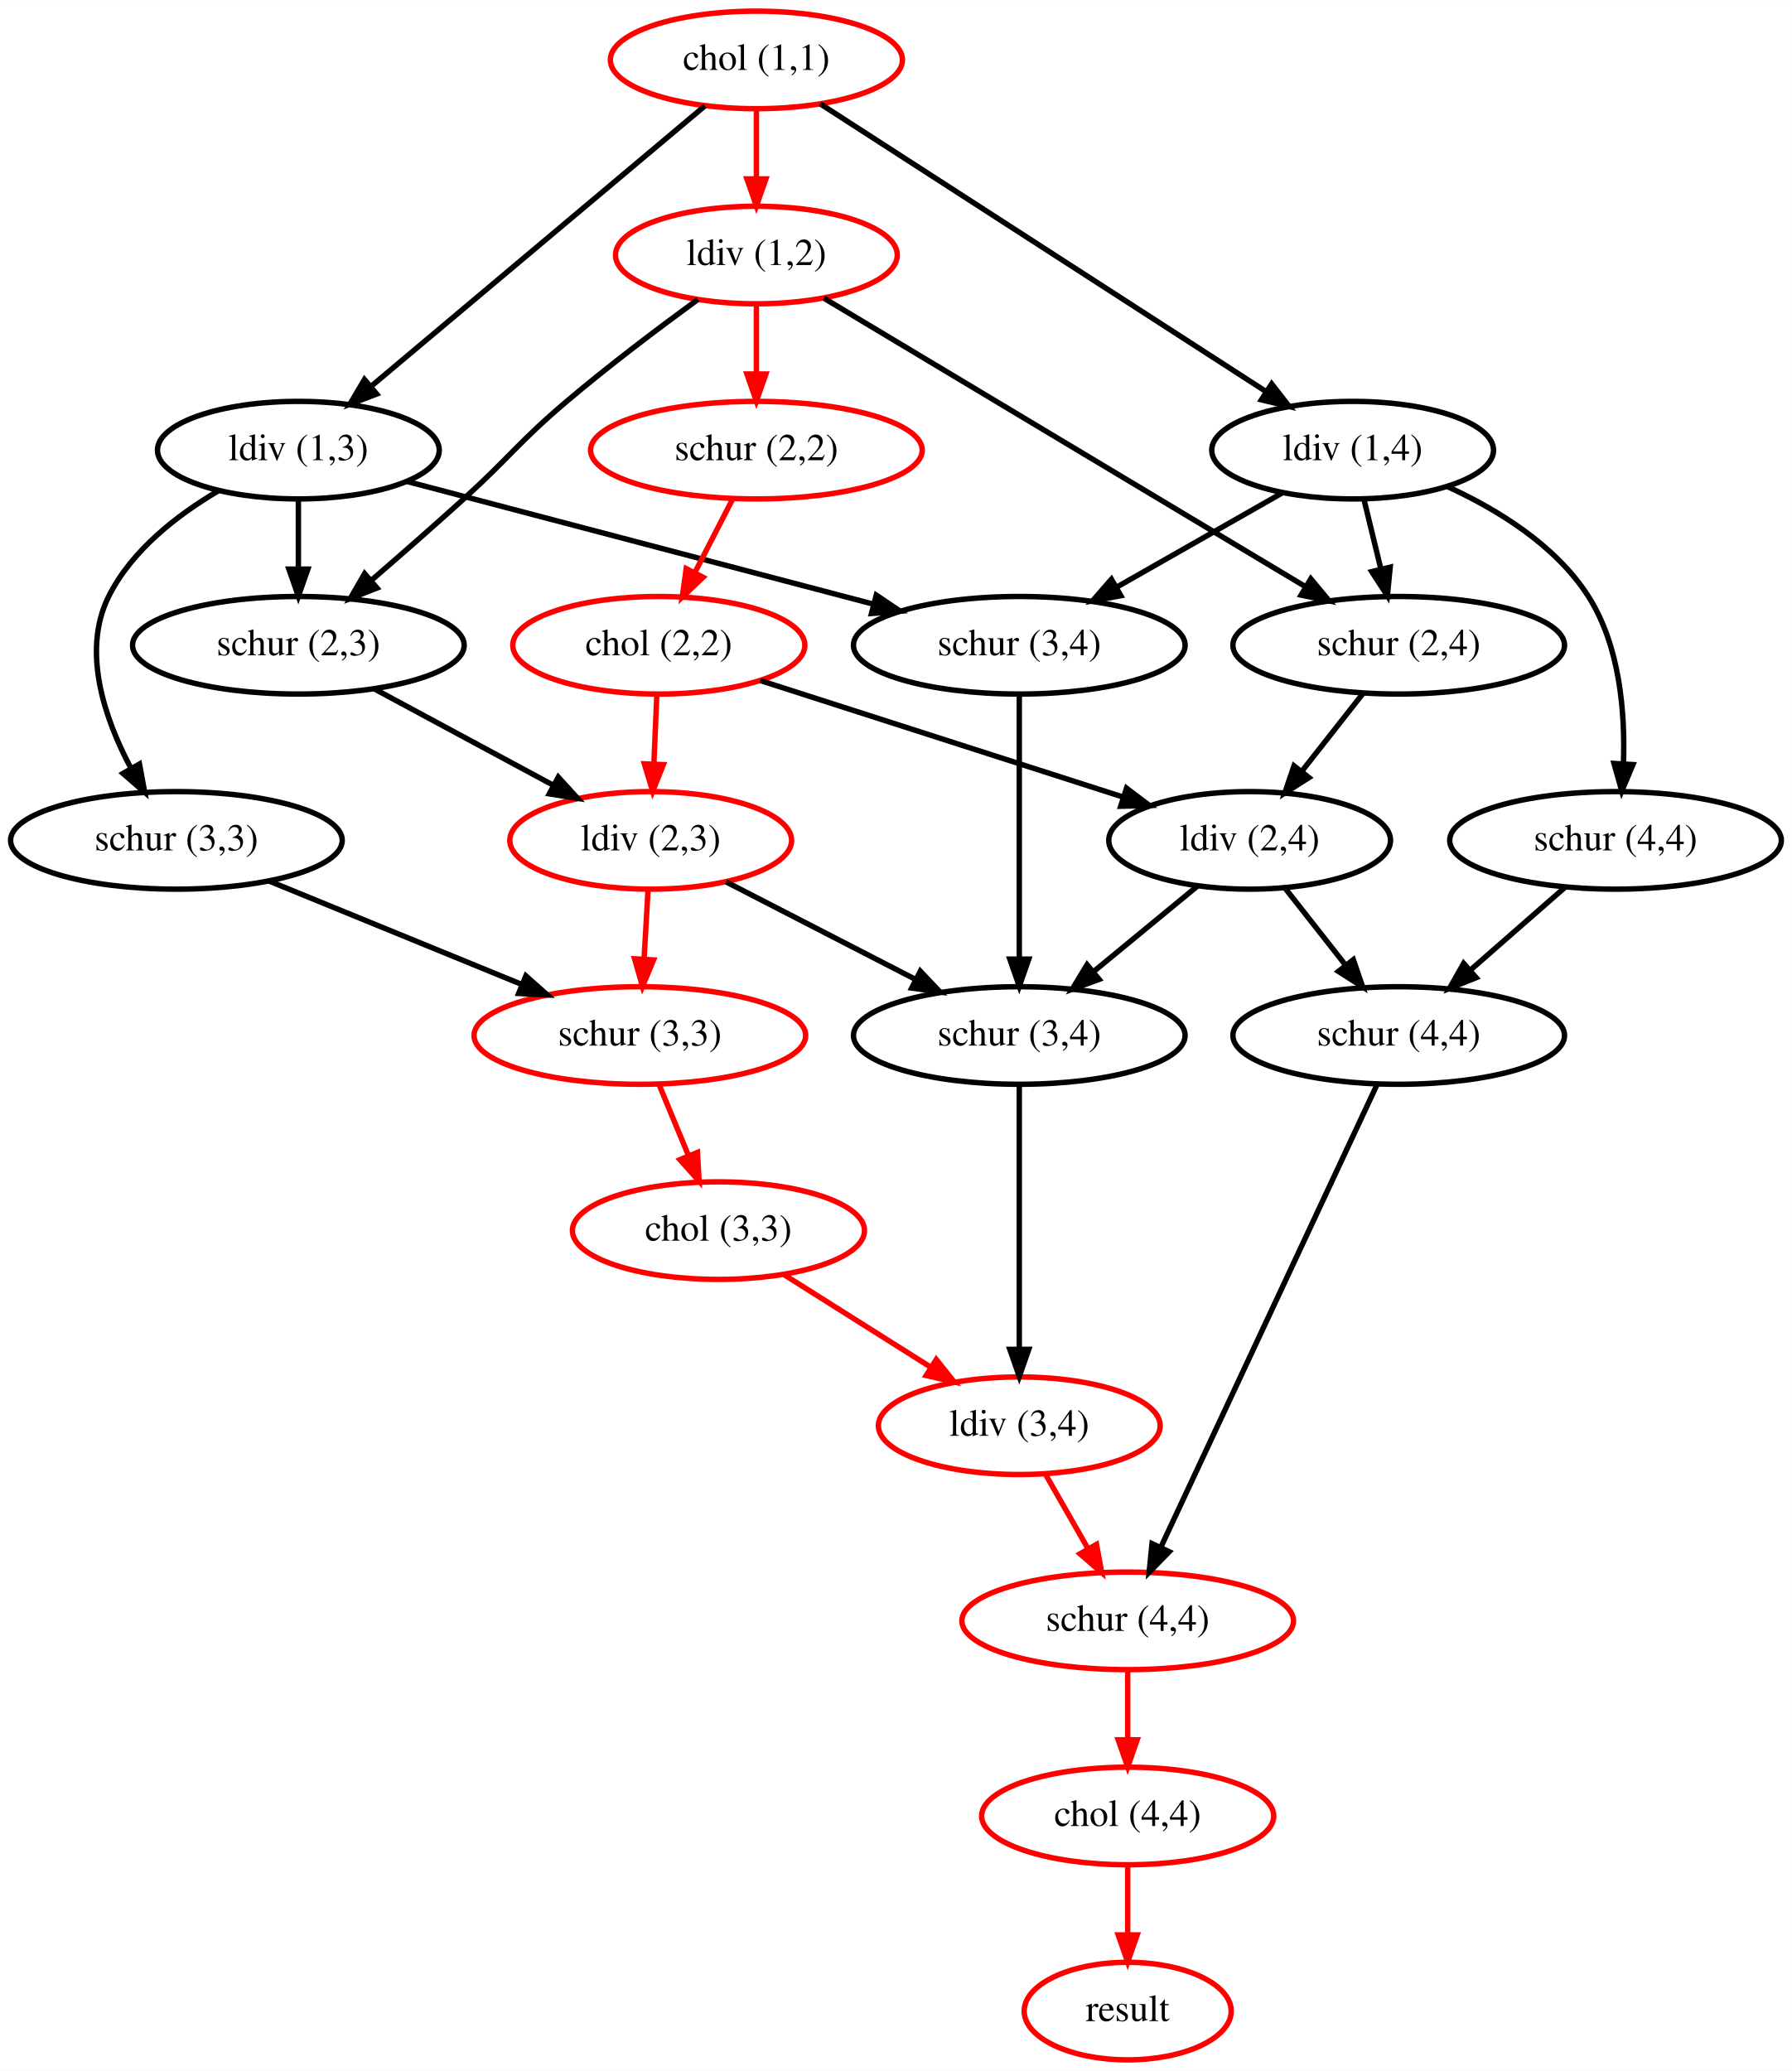
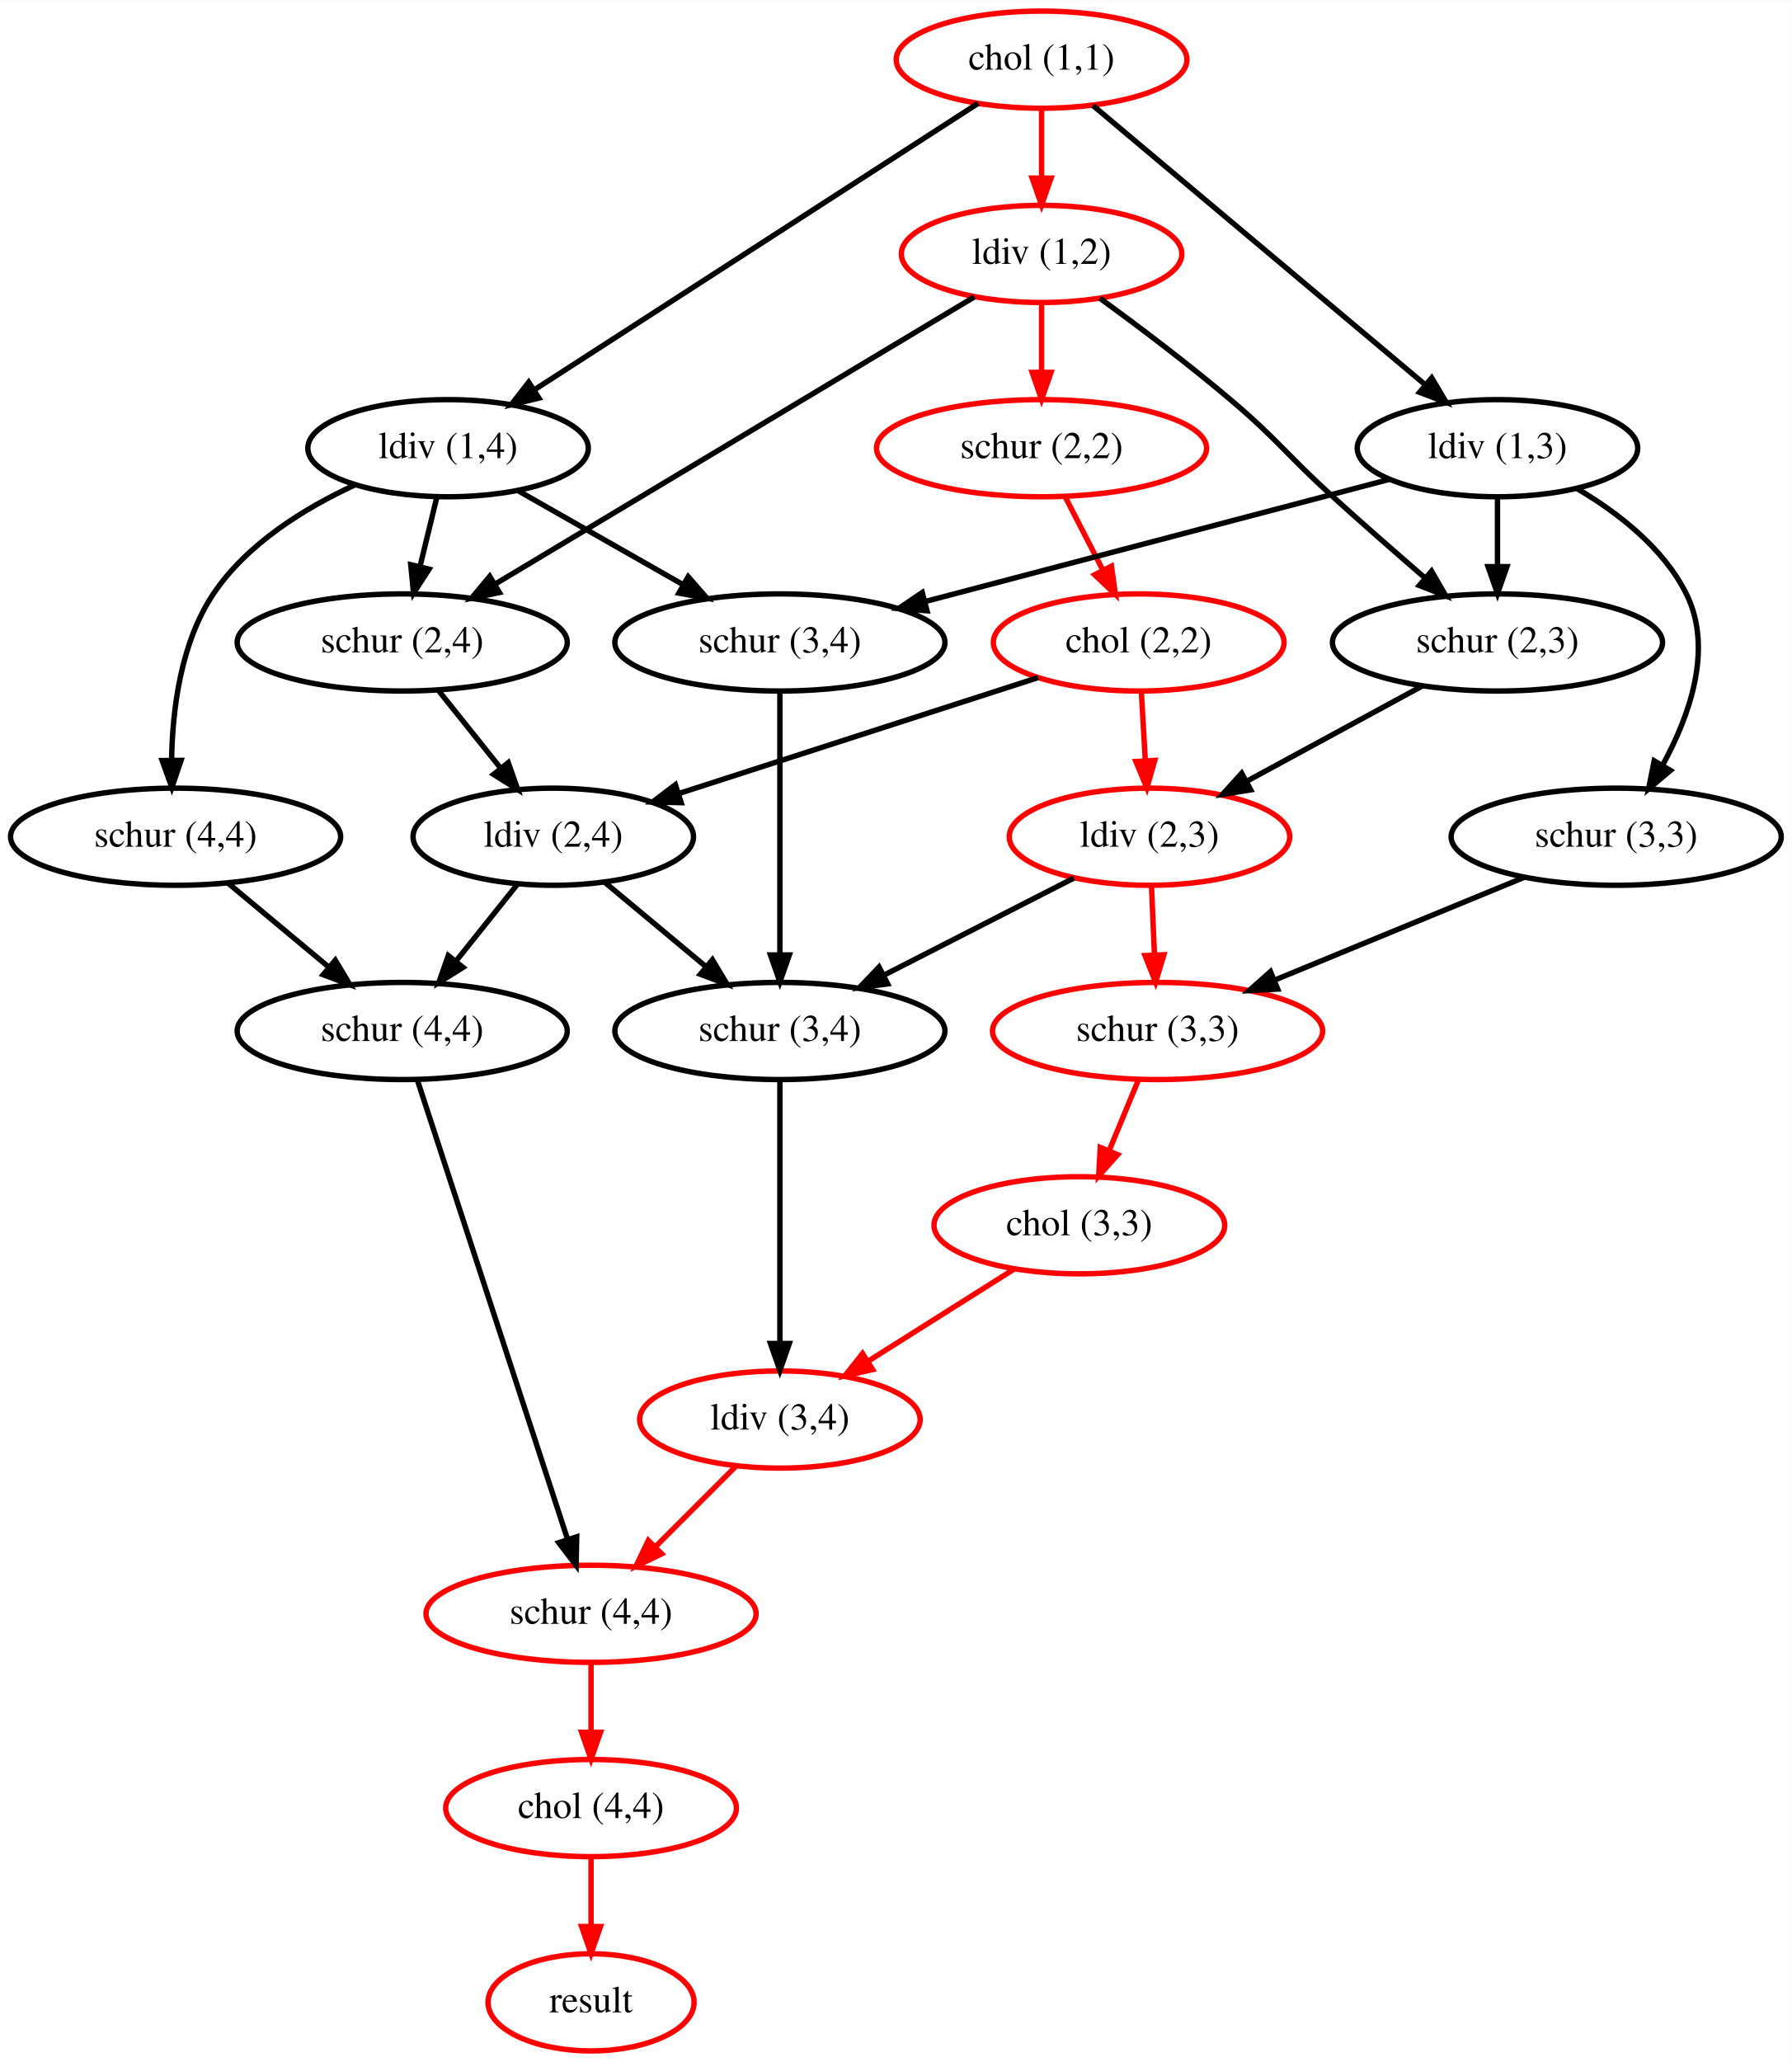
- <svg xmlns="http://www.w3.org/2000/svg" width="661pt" height="764pt" viewBox="0.00 0.00 661.19 764.00">
+ <svg xmlns="http://www.w3.org/2000/svg" width="664pt" height="764pt" viewBox="0.00 0.00 664.19 764.00">
  <g id="graph0" class="graph" transform="scale(1 1) rotate(0) translate(4 760)">
-     <polygon fill="white" stroke="transparent" points="-4,4 -4,-760 657.19,-760 657.19,4 -4,4" />
+     <polygon fill="white" stroke="transparent" points="-4,4 -4,-760 660.19,-760 660.19,4 -4,4" />
    <g id="node1" class="node">
-       <ellipse fill="none" stroke="red" stroke-width="2" cx="275.09" cy="-666" rx="51.99" ry="18" />
-       <text text-anchor="middle" x="275.09" y="-662.3" font-family="Times,serif" font-size="14.00">ldiv (1,2)</text>
+       <ellipse fill="none" stroke="red" stroke-width="2" cx="382.09" cy="-666" rx="51.99" ry="18" />
+       <text text-anchor="middle" x="382.09" y="-662.3" font-family="Times,serif" font-size="14.00">ldiv (1,2)</text>
    </g>
    <g id="node3" class="node">
-       <ellipse fill="none" stroke="black" stroke-width="2" cx="512.09" cy="-522" rx="61.19" ry="18" />
-       <text text-anchor="middle" x="512.09" y="-518.3" font-family="Times,serif" font-size="14.00">schur (2,4)</text>
+       <ellipse fill="none" stroke="red" stroke-width="2" cx="382.09" cy="-594" rx="61.19" ry="18" />
+       <text text-anchor="middle" x="382.09" y="-590.3" font-family="Times,serif" font-size="14.00">schur (2,2)</text>
+     </g>
+     <g id="edge2" class="edge">
+       <path fill="none" stroke="red" stroke-width="2" d="M382.09,-647.7C382.09,-639.98 382.09,-630.71 382.09,-622.11" />
+       <polygon fill="red" stroke="red" stroke-width="2" points="385.59,-622.1 382.09,-612.1 378.59,-622.1 385.59,-622.1" />
+     </g>
+     <g id="node16" class="node">
+       <ellipse fill="none" stroke="black" stroke-width="2" cx="145.09" cy="-522" rx="61.19" ry="18" />
+       <text text-anchor="middle" x="145.09" y="-518.3" font-family="Times,serif" font-size="14.00">schur (2,4)</text>
+     </g>
+     <g id="edge13" class="edge">
+       <path fill="none" stroke="black" stroke-width="2" d="M357.18,-650.07C314.64,-624.58 227.93,-572.63 179.59,-543.67" />
+       <polygon fill="black" stroke="black" stroke-width="2" points="181.13,-540.51 170.75,-538.37 177.53,-546.51 181.13,-540.51" />
+     </g>
+     <g id="node21" class="node">
+       <ellipse fill="none" stroke="black" stroke-width="2" cx="551.09" cy="-522" rx="61.19" ry="18" />
+       <text text-anchor="middle" x="551.09" y="-518.3" font-family="Times,serif" font-size="14.00">schur (2,3)</text>
+     </g>
+     <g id="edge23" class="edge">
+       <path fill="none" stroke="black" stroke-width="2" d="M403.71,-649.59C417.79,-639.32 436.4,-625.31 452.09,-612 469.84,-596.96 472.87,-591.63 490.09,-576 501.11,-566.01 513.46,-555.21 524.15,-545.98" />
+       <polygon fill="black" stroke="black" stroke-width="2" points="526.65,-548.44 531.95,-539.26 522.09,-543.13 526.65,-548.44" />
+     </g>
+     <g id="node2" class="node">
+       <ellipse fill="none" stroke="red" stroke-width="2" cx="382.09" cy="-738" rx="53.89" ry="18" />
+       <text text-anchor="middle" x="382.09" y="-734.3" font-family="Times,serif" font-size="14.00">chol (1,1)</text>
+     </g>
+     <g id="edge1" class="edge">
+       <path fill="none" stroke="red" stroke-width="2" d="M382.09,-719.7C382.09,-711.98 382.09,-702.71 382.09,-694.11" />
+       <polygon fill="red" stroke="red" stroke-width="2" points="385.59,-694.1 382.09,-684.1 378.59,-694.1 385.59,-694.1" />
+     </g>
+     <g id="node5" class="node">
+       <ellipse fill="none" stroke="black" stroke-width="2" cx="162.09" cy="-594" rx="51.99" ry="18" />
+       <text text-anchor="middle" x="162.09" y="-590.3" font-family="Times,serif" font-size="14.00">ldiv (1,4)</text>
+     </g>
+     <g id="edge11" class="edge">
+       <path fill="none" stroke="black" stroke-width="2" d="M358.55,-721.8C318.85,-696.18 238.57,-644.36 193.91,-615.53" />
+       <polygon fill="black" stroke="black" stroke-width="2" points="195.77,-612.57 185.47,-610.09 191.97,-618.45 195.77,-612.57" />
+     </g>
+     <g id="node13" class="node">
+       <ellipse fill="none" stroke="black" stroke-width="2" cx="551.09" cy="-594" rx="51.99" ry="18" />
+       <text text-anchor="middle" x="551.09" y="-590.3" font-family="Times,serif" font-size="14.00">ldiv (1,3)</text>
+     </g>
+     <g id="edge16" class="edge">
+       <path fill="none" stroke="black" stroke-width="2" d="M401.15,-720.99C431.28,-695.67 490.01,-646.33 524.35,-617.48" />
+       <polygon fill="black" stroke="black" stroke-width="2" points="526.7,-620.07 532.11,-610.95 522.2,-614.71 526.7,-620.07" />
+     </g>
+     <g id="node17" class="node">
+       <ellipse fill="none" stroke="red" stroke-width="2" cx="418.09" cy="-522" rx="53.89" ry="18" />
+       <text text-anchor="middle" x="418.09" y="-518.3" font-family="Times,serif" font-size="14.00">chol (2,2)</text>
+     </g>
+     <g id="edge14" class="edge">
+       <path fill="none" stroke="red" stroke-width="2" d="M390.81,-576.05C395.01,-567.89 400.14,-557.91 404.81,-548.82" />
+       <polygon fill="red" stroke="red" stroke-width="2" points="408,-550.28 409.46,-539.79 401.77,-547.08 408,-550.28" />
+     </g>
+     <g id="node4" class="node">
+       <ellipse fill="none" stroke="black" stroke-width="2" cx="61.09" cy="-450" rx="61.19" ry="18" />
+       <text text-anchor="middle" x="61.09" y="-446.3" font-family="Times,serif" font-size="14.00">schur (4,4)</text>
+     </g>
+     <g id="node6" class="node">
+       <ellipse fill="none" stroke="black" stroke-width="2" cx="145.09" cy="-378" rx="61.19" ry="18" />
+       <text text-anchor="middle" x="145.09" y="-374.3" font-family="Times,serif" font-size="14.00">schur (4,4)</text>
+     </g>
+     <g id="edge4" class="edge">
+       <path fill="none" stroke="black" stroke-width="2" d="M80.58,-432.76C91.71,-423.49 105.84,-411.71 118.03,-401.55" />
+       <polygon fill="black" stroke="black" stroke-width="2" points="120.28,-404.24 125.72,-395.15 115.79,-398.86 120.28,-404.24" />
    </g>
    <g id="edge3" class="edge">
-       <path fill="none" stroke="black" stroke-width="2" d="M300.01,-650.07C342.55,-624.58 429.26,-572.63 477.6,-543.67" />
-       <polygon fill="black" stroke="black" stroke-width="2" points="479.66,-546.51 486.44,-538.37 476.06,-540.51 479.66,-546.51" />
+       <path fill="none" stroke="black" stroke-width="2" d="M127.6,-580.41C109.1,-571.86 87.59,-558.67 75.09,-540 62.97,-521.88 59.89,-497.1 59.61,-478.29" />
+       <polygon fill="black" stroke="black" stroke-width="2" points="63.11,-478.3 59.71,-468.27 56.11,-478.23 63.11,-478.3" />
+     </g>
+     <g id="edge12" class="edge">
+       <path fill="none" stroke="black" stroke-width="2" d="M157.98,-576.05C156.09,-568.26 153.79,-558.82 151.67,-550.08" />
+       <polygon fill="black" stroke="black" stroke-width="2" points="155.05,-549.17 149.29,-540.28 148.25,-550.82 155.05,-549.17" />
+     </g>
+     <g id="node18" class="node">
+       <ellipse fill="none" stroke="black" stroke-width="2" cx="285.09" cy="-522" rx="61.19" ry="18" />
+       <text text-anchor="middle" x="285.09" y="-518.3" font-family="Times,serif" font-size="14.00">schur (3,4)</text>
+     </g>
+     <g id="edge17" class="edge">
+       <path fill="none" stroke="black" stroke-width="2" d="M187.88,-578.33C205.72,-568.17 229.69,-554.53 249.37,-543.33" />
+       <polygon fill="black" stroke="black" stroke-width="2" points="251.11,-546.37 258.07,-538.38 247.64,-540.29 251.11,-546.37" />
+     </g>
+     <g id="node8" class="node">
+       <ellipse fill="none" stroke="red" stroke-width="2" cx="215.09" cy="-162" rx="61.19" ry="18" />
+       <text text-anchor="middle" x="215.09" y="-158.3" font-family="Times,serif" font-size="14.00">schur (4,4)</text>
+     </g>
+     <g id="edge7" class="edge">
+       <path fill="none" stroke="black" stroke-width="2" d="M150.7,-359.85C162.89,-322.58 191.87,-234 206.43,-189.49" />
+       <polygon fill="black" stroke="black" stroke-width="2" points="209.77,-190.53 209.55,-179.94 203.12,-188.35 209.77,-190.53" />
    </g>
    <g id="node7" class="node">
-       <ellipse fill="none" stroke="red" stroke-width="2" cx="275.09" cy="-594" rx="61.19" ry="18" />
-       <text text-anchor="middle" x="275.09" y="-590.3" font-family="Times,serif" font-size="14.00">schur (2,2)</text>
-     </g>
-     <g id="edge16" class="edge">
-       <path fill="none" stroke="red" stroke-width="2" d="M275.09,-647.7C275.09,-639.98 275.09,-630.71 275.09,-622.11" />
-       <polygon fill="red" stroke="red" stroke-width="2" points="278.59,-622.1 275.09,-612.1 271.59,-622.1 278.59,-622.1" />
+       <ellipse fill="none" stroke="black" stroke-width="2" cx="201.09" cy="-450" rx="51.99" ry="18" />
+       <text text-anchor="middle" x="201.09" y="-446.3" font-family="Times,serif" font-size="14.00">ldiv (2,4)</text>
+     </g>
+     <g id="edge5" class="edge">
+       <path fill="none" stroke="black" stroke-width="2" d="M187.82,-432.41C181.02,-423.91 172.59,-413.37 165.03,-403.91" />
+       <polygon fill="black" stroke="black" stroke-width="2" points="167.64,-401.58 158.66,-395.96 162.17,-405.95 167.64,-401.58" />
+     </g>
+     <g id="node19" class="node">
+       <ellipse fill="none" stroke="black" stroke-width="2" cx="285.09" cy="-378" rx="61.19" ry="18" />
+       <text text-anchor="middle" x="285.09" y="-374.3" font-family="Times,serif" font-size="14.00">schur (3,4)</text>
+     </g>
+     <g id="edge21" class="edge">
+       <path fill="none" stroke="black" stroke-width="2" d="M220.16,-433.12C231.27,-423.85 245.49,-412.01 257.78,-401.76" />
+       <polygon fill="black" stroke="black" stroke-width="2" points="260.08,-404.4 265.53,-395.31 255.6,-399.02 260.08,-404.4" />
+     </g>
+     <g id="node11" class="node">
+       <ellipse fill="none" stroke="red" stroke-width="2" cx="215.09" cy="-90" rx="53.89" ry="18" />
+       <text text-anchor="middle" x="215.09" y="-86.3" font-family="Times,serif" font-size="14.00">chol (4,4)</text>
+     </g>
+     <g id="edge15" class="edge">
+       <path fill="none" stroke="red" stroke-width="2" d="M215.09,-143.7C215.09,-135.98 215.09,-126.71 215.09,-118.11" />
+       <polygon fill="red" stroke="red" stroke-width="2" points="218.59,-118.1 215.09,-108.1 211.59,-118.1 218.59,-118.1" />
+     </g>
+     <g id="node9" class="node">
+       <ellipse fill="none" stroke="red" stroke-width="2" cx="285.09" cy="-234" rx="51.99" ry="18" />
+       <text text-anchor="middle" x="285.09" y="-230.3" font-family="Times,serif" font-size="14.00">ldiv (3,4)</text>
+     </g>
+     <g id="edge6" class="edge">
+       <path fill="none" stroke="red" stroke-width="2" d="M268.86,-216.76C259.98,-207.88 248.8,-196.71 238.95,-186.85" />
+       <polygon fill="red" stroke="red" stroke-width="2" points="241.27,-184.23 231.73,-179.63 236.32,-189.18 241.27,-184.23" />
+     </g>
+     <g id="node10" class="node">
+       <ellipse fill="none" stroke="red" stroke-width="2" cx="215.09" cy="-18" rx="38.19" ry="18" />
+       <text text-anchor="middle" x="215.09" y="-14.3" font-family="Times,serif" font-size="14.00">result</text>
+     </g>
+     <g id="edge8" class="edge">
+       <path fill="none" stroke="red" stroke-width="2" d="M215.09,-71.7C215.09,-63.98 215.09,-54.71 215.09,-46.11" />
+       <polygon fill="red" stroke="red" stroke-width="2" points="218.59,-46.1 215.09,-36.1 211.59,-46.1 218.59,-46.1" />
    </g>
    <g id="node12" class="node">
-       <ellipse fill="none" stroke="black" stroke-width="2" cx="106.09" cy="-522" rx="61.19" ry="18" />
-       <text text-anchor="middle" x="106.09" y="-518.3" font-family="Times,serif" font-size="14.00">schur (2,3)</text>
+       <ellipse fill="none" stroke="black" stroke-width="2" cx="595.09" cy="-450" rx="61.19" ry="18" />
+       <text text-anchor="middle" x="595.09" y="-446.3" font-family="Times,serif" font-size="14.00">schur (3,3)</text>
+     </g>
+     <g id="node15" class="node">
+       <ellipse fill="none" stroke="red" stroke-width="2" cx="425.09" cy="-378" rx="61.19" ry="18" />
+       <text text-anchor="middle" x="425.09" y="-374.3" font-family="Times,serif" font-size="14.00">schur (3,3)</text>
+     </g>
+     <g id="edge28" class="edge">
+       <path fill="none" stroke="black" stroke-width="2" d="M561.1,-435C534.46,-424.03 497.22,-408.7 468.44,-396.85" />
+       <polygon fill="black" stroke="black" stroke-width="2" points="469.61,-393.54 459.03,-392.97 466.94,-400.02 469.61,-393.54" />
    </g>
    <g id="edge9" class="edge">
-       <path fill="none" stroke="black" stroke-width="2" d="M253.48,-649.59C239.4,-639.32 220.79,-625.31 205.09,-612 187.35,-596.96 184.32,-591.63 167.09,-576 156.08,-566.01 143.73,-555.21 133.04,-545.98" />
-       <polygon fill="black" stroke="black" stroke-width="2" points="135.1,-543.13 125.24,-539.26 130.54,-548.44 135.1,-543.13" />
-     </g>
-     <g id="node2" class="node">
-       <ellipse fill="none" stroke="red" stroke-width="2" cx="275.09" cy="-738" rx="53.89" ry="18" />
-       <text text-anchor="middle" x="275.09" y="-734.3" font-family="Times,serif" font-size="14.00">chol (1,1)</text>
-     </g>
-     <g id="edge1" class="edge">
-       <path fill="none" stroke="red" stroke-width="2" d="M275.09,-719.7C275.09,-711.98 275.09,-702.71 275.09,-694.11" />
-       <polygon fill="red" stroke="red" stroke-width="2" points="278.59,-694.1 275.09,-684.1 271.59,-694.1 278.59,-694.1" />
-     </g>
-     <g id="node4" class="node">
-       <ellipse fill="none" stroke="black" stroke-width="2" cx="495.09" cy="-594" rx="51.99" ry="18" />
-       <text text-anchor="middle" x="495.09" y="-590.3" font-family="Times,serif" font-size="14.00">ldiv (1,4)</text>
-     </g>
-     <g id="edge15" class="edge">
-       <path fill="none" stroke="black" stroke-width="2" d="M298.64,-721.8C338.34,-696.18 418.62,-644.36 463.28,-615.53" />
-       <polygon fill="black" stroke="black" stroke-width="2" points="465.22,-618.45 471.72,-610.09 461.42,-612.57 465.22,-618.45" />
-     </g>
-     <g id="node5" class="node">
-       <ellipse fill="none" stroke="black" stroke-width="2" cx="106.09" cy="-594" rx="51.99" ry="18" />
-       <text text-anchor="middle" x="106.09" y="-590.3" font-family="Times,serif" font-size="14.00">ldiv (1,3)</text>
-     </g>
-     <g id="edge4" class="edge">
-       <path fill="none" stroke="black" stroke-width="2" d="M256.04,-720.99C225.91,-695.67 167.18,-646.33 132.84,-617.48" />
-       <polygon fill="black" stroke="black" stroke-width="2" points="134.99,-614.71 125.08,-610.95 130.49,-620.07 134.99,-614.71" />
-     </g>
-     <g id="node13" class="node">
-       <ellipse fill="none" stroke="black" stroke-width="2" cx="457.09" cy="-450" rx="51.99" ry="18" />
-       <text text-anchor="middle" x="457.09" y="-446.3" font-family="Times,serif" font-size="14.00">ldiv (2,4)</text>
+       <path fill="none" stroke="black" stroke-width="2" d="M580.66,-578.97C595.72,-570.1 612.61,-557.06 621.09,-540 631.21,-519.65 622.27,-494.69 612.21,-476.38" />
+       <polygon fill="black" stroke="black" stroke-width="2" points="615.19,-474.56 607.1,-467.73 609.17,-478.12 615.19,-474.56" />
+     </g>
+     <g id="edge18" class="edge">
+       <path fill="none" stroke="black" stroke-width="2" d="M510.98,-582.44C465.13,-570.38 389.85,-550.57 338.93,-537.17" />
+       <polygon fill="black" stroke="black" stroke-width="2" points="339.64,-533.74 329.08,-534.58 337.86,-540.51 339.64,-533.74" />
+     </g>
+     <g id="edge22" class="edge">
+       <path fill="none" stroke="black" stroke-width="2" d="M551.09,-575.7C551.09,-567.98 551.09,-558.71 551.09,-550.11" />
+       <polygon fill="black" stroke="black" stroke-width="2" points="554.59,-550.1 551.09,-540.1 547.59,-550.1 554.59,-550.1" />
+     </g>
+     <g id="node14" class="node">
+       <ellipse fill="none" stroke="red" stroke-width="2" cx="396.09" cy="-306" rx="53.89" ry="18" />
+       <text text-anchor="middle" x="396.09" y="-302.3" font-family="Times,serif" font-size="14.00">chol (3,3)</text>
+     </g>
+     <g id="edge31" class="edge">
+       <path fill="none" stroke="red" stroke-width="2" d="M372.01,-289.81C356.15,-279.81 335.2,-266.6 317.84,-255.65" />
+       <polygon fill="red" stroke="red" stroke-width="2" points="319.46,-252.53 309.13,-250.16 315.72,-258.45 319.46,-252.53" />
    </g>
    <g id="edge10" class="edge">
-       <path fill="none" stroke="black" stroke-width="2" d="M499.06,-504.41C492.28,-495.78 483.86,-485.06 476.34,-475.5" />
-       <polygon fill="black" stroke="black" stroke-width="2" points="478.97,-473.17 470.04,-467.47 473.46,-477.5 478.97,-473.17" />
-     </g>
-     <g id="edge2" class="edge">
-       <path fill="none" stroke="black" stroke-width="2" d="M499.21,-576.05C501.1,-568.26 503.39,-558.82 505.52,-550.08" />
-       <polygon fill="black" stroke="black" stroke-width="2" points="508.94,-550.82 507.9,-540.28 502.14,-549.17 508.94,-550.82" />
-     </g>
-     <g id="node18" class="node">
-       <ellipse fill="none" stroke="black" stroke-width="2" cx="592.09" cy="-450" rx="61.19" ry="18" />
-       <text text-anchor="middle" x="592.09" y="-446.3" font-family="Times,serif" font-size="14.00">schur (4,4)</text>
+       <path fill="none" stroke="red" stroke-width="2" d="M418.07,-360.05C414.81,-352.18 410.85,-342.62 407.19,-333.79" />
+       <polygon fill="red" stroke="red" stroke-width="2" points="410.31,-332.17 403.25,-324.28 403.85,-334.85 410.31,-332.17" />
+     </g>
+     <g id="edge26" class="edge">
+       <path fill="none" stroke="black" stroke-width="2" d="M158.37,-504.41C165.27,-495.78 173.84,-485.06 181.5,-475.5" />
+       <polygon fill="black" stroke="black" stroke-width="2" points="184.4,-477.47 187.92,-467.47 178.94,-473.09 184.4,-477.47" />
+     </g>
+     <g id="edge27" class="edge">
+       <path fill="none" stroke="black" stroke-width="2" d="M380.79,-508.97C343.93,-497.07 287.43,-478.85 247.64,-466.02" />
+       <polygon fill="black" stroke="black" stroke-width="2" points="248.5,-462.62 237.91,-462.88 246.35,-469.28 248.5,-462.62" />
+     </g>
+     <g id="node20" class="node">
+       <ellipse fill="none" stroke="red" stroke-width="2" cx="422.09" cy="-450" rx="51.99" ry="18" />
+       <text text-anchor="middle" x="422.09" y="-446.3" font-family="Times,serif" font-size="14.00">ldiv (2,3)</text>
+     </g>
+     <g id="edge25" class="edge">
+       <path fill="none" stroke="red" stroke-width="2" d="M419.08,-503.7C419.52,-495.98 420.05,-486.71 420.55,-478.11" />
+       <polygon fill="red" stroke="red" stroke-width="2" points="424.04,-478.29 421.12,-468.1 417.05,-477.89 424.04,-478.29" />
    </g>
    <g id="edge19" class="edge">
-       <path fill="none" stroke="black" stroke-width="2" d="M529.9,-580.62C548.51,-572.13 570.02,-558.94 582.09,-540 593.75,-521.72 595.68,-496.96 595.01,-478.19" />
-       <polygon fill="black" stroke="black" stroke-width="2" points="598.51,-477.96 594.4,-468.2 591.52,-478.39 598.51,-477.96" />
-     </g>
-     <g id="node21" class="node">
-       <ellipse fill="none" stroke="black" stroke-width="2" cx="372.09" cy="-522" rx="61.19" ry="18" />
-       <text text-anchor="middle" x="372.09" y="-518.3" font-family="Times,serif" font-size="14.00">schur (3,4)</text>
-     </g>
-     <g id="edge25" class="edge">
-       <path fill="none" stroke="black" stroke-width="2" d="M469.31,-578.33C451.47,-568.17 427.5,-554.53 407.82,-543.33" />
-       <polygon fill="black" stroke="black" stroke-width="2" points="409.55,-540.29 399.12,-538.38 406.08,-546.37 409.55,-540.29" />
-     </g>
-     <g id="edge8" class="edge">
-       <path fill="none" stroke="black" stroke-width="2" d="M106.09,-575.7C106.09,-567.98 106.09,-558.71 106.09,-550.11" />
-       <polygon fill="black" stroke="black" stroke-width="2" points="109.59,-550.1 106.09,-540.1 102.59,-550.1 109.59,-550.1" />
-     </g>
-     <g id="node19" class="node">
-       <ellipse fill="none" stroke="black" stroke-width="2" cx="61.09" cy="-450" rx="61.19" ry="18" />
-       <text text-anchor="middle" x="61.09" y="-446.3" font-family="Times,serif" font-size="14.00">schur (3,3)</text>
-     </g>
-     <g id="edge22" class="edge">
-       <path fill="none" stroke="black" stroke-width="2" d="M76.53,-578.97C61.47,-570.1 44.58,-557.06 36.09,-540 26.06,-519.81 34.57,-494.97 44.29,-476.67" />
-       <polygon fill="black" stroke="black" stroke-width="2" points="47.46,-478.17 49.39,-467.75 41.39,-474.69 47.46,-478.17" />
-     </g>
-     <g id="edge26" class="edge">
-       <path fill="none" stroke="black" stroke-width="2" d="M146.21,-582.44C192.06,-570.38 267.34,-550.57 318.26,-537.17" />
-       <polygon fill="black" stroke="black" stroke-width="2" points="319.33,-540.51 328.11,-534.58 317.55,-533.74 319.33,-540.51" />
-     </g>
-     <g id="node6" class="node">
-       <ellipse fill="none" stroke="red" stroke-width="2" cx="239.09" cy="-522" rx="53.89" ry="18" />
-       <text text-anchor="middle" x="239.09" y="-518.3" font-family="Times,serif" font-size="14.00">chol (2,2)</text>
-     </g>
-     <g id="edge11" class="edge">
-       <path fill="none" stroke="black" stroke-width="2" d="M276.57,-508.97C313.68,-497.05 370.6,-478.77 410.58,-465.93" />
-       <polygon fill="black" stroke="black" stroke-width="2" points="411.66,-469.27 420.11,-462.88 409.52,-462.6 411.66,-469.27" />
-     </g>
-     <g id="node17" class="node">
-       <ellipse fill="none" stroke="red" stroke-width="2" cx="236.09" cy="-450" rx="51.99" ry="18" />
-       <text text-anchor="middle" x="236.09" y="-446.3" font-family="Times,serif" font-size="14.00">ldiv (2,3)</text>
-     </g>
-     <g id="edge18" class="edge">
-       <path fill="none" stroke="red" stroke-width="2" d="M238.35,-503.7C238.02,-495.98 237.63,-486.71 237.26,-478.11" />
-       <polygon fill="red" stroke="red" stroke-width="2" points="240.75,-477.95 236.83,-468.1 233.76,-478.25 240.75,-477.95" />
-     </g>
-     <g id="edge5" class="edge">
-       <path fill="none" stroke="red" stroke-width="2" d="M266.38,-576.05C262.18,-567.89 257.05,-557.91 252.38,-548.82" />
-       <polygon fill="red" stroke="red" stroke-width="2" points="255.41,-547.08 247.73,-539.79 249.19,-550.28 255.41,-547.08" />
-     </g>
-     <g id="node8" class="node">
-       <ellipse fill="none" stroke="red" stroke-width="2" cx="261.09" cy="-306" rx="53.89" ry="18" />
-       <text text-anchor="middle" x="261.09" y="-302.3" font-family="Times,serif" font-size="14.00">chol (3,3)</text>
-     </g>
-     <g id="node14" class="node">
-       <ellipse fill="none" stroke="red" stroke-width="2" cx="372.09" cy="-234" rx="51.99" ry="18" />
-       <text text-anchor="middle" x="372.09" y="-230.3" font-family="Times,serif" font-size="14.00">ldiv (3,4)</text>
-     </g>
-     <g id="edge13" class="edge">
-       <path fill="none" stroke="red" stroke-width="2" d="M285.18,-289.81C301.03,-279.81 321.99,-266.6 339.35,-255.65" />
-       <polygon fill="red" stroke="red" stroke-width="2" points="341.46,-258.45 348.06,-250.16 337.73,-252.53 341.46,-258.45" />
-     </g>
-     <g id="node9" class="node">
-       <ellipse fill="none" stroke="red" stroke-width="2" cx="232.09" cy="-378" rx="61.19" ry="18" />
-       <text text-anchor="middle" x="232.09" y="-374.3" font-family="Times,serif" font-size="14.00">schur (3,3)</text>
-     </g>
-     <g id="edge6" class="edge">
-       <path fill="none" stroke="red" stroke-width="2" d="M239.11,-360.05C242.38,-352.18 246.34,-342.62 249.99,-333.79" />
-       <polygon fill="red" stroke="red" stroke-width="2" points="253.34,-334.85 253.94,-324.28 246.88,-332.17 253.34,-334.85" />
-     </g>
-     <g id="node10" class="node">
-       <ellipse fill="none" stroke="red" stroke-width="2" cx="412.09" cy="-90" rx="53.89" ry="18" />
-       <text text-anchor="middle" x="412.09" y="-86.3" font-family="Times,serif" font-size="14.00">chol (4,4)</text>
-     </g>
-     <g id="node16" class="node">
-       <ellipse fill="none" stroke="red" stroke-width="2" cx="412.09" cy="-18" rx="38.19" ry="18" />
-       <text text-anchor="middle" x="412.09" y="-14.3" font-family="Times,serif" font-size="14.00">result</text>
-     </g>
-     <g id="edge14" class="edge">
-       <path fill="none" stroke="red" stroke-width="2" d="M412.09,-71.7C412.09,-63.98 412.09,-54.71 412.09,-46.11" />
-       <polygon fill="red" stroke="red" stroke-width="2" points="415.59,-46.1 412.09,-36.1 408.59,-46.1 415.59,-46.1" />
-     </g>
-     <g id="node11" class="node">
-       <ellipse fill="none" stroke="red" stroke-width="2" cx="412.09" cy="-162" rx="61.19" ry="18" />
-       <text text-anchor="middle" x="412.09" y="-158.3" font-family="Times,serif" font-size="14.00">schur (4,4)</text>
-     </g>
-     <g id="edge7" class="edge">
-       <path fill="none" stroke="red" stroke-width="2" d="M412.09,-143.7C412.09,-135.98 412.09,-126.71 412.09,-118.11" />
-       <polygon fill="red" stroke="red" stroke-width="2" points="415.59,-118.1 412.09,-108.1 408.59,-118.1 415.59,-118.1" />
-     </g>
-     <g id="edge17" class="edge">
-       <path fill="none" stroke="black" stroke-width="2" d="M133.98,-505.98C153.35,-495.56 179.33,-481.57 200.23,-470.31" />
-       <polygon fill="black" stroke="black" stroke-width="2" points="202,-473.34 209.14,-465.51 198.68,-467.17 202,-473.34" />
-     </g>
-     <g id="node15" class="node">
-       <ellipse fill="none" stroke="black" stroke-width="2" cx="372.09" cy="-378" rx="61.19" ry="18" />
-       <text text-anchor="middle" x="372.09" y="-374.3" font-family="Times,serif" font-size="14.00">schur (3,4)</text>
+       <path fill="none" stroke="black" stroke-width="2" d="M285.09,-503.87C285.09,-479.67 285.09,-435.21 285.09,-406.39" />
+       <polygon fill="black" stroke="black" stroke-width="2" points="288.59,-406.19 285.09,-396.19 281.59,-406.19 288.59,-406.19" />
+     </g>
+     <g id="edge30" class="edge">
+       <path fill="none" stroke="black" stroke-width="2" d="M285.09,-359.87C285.09,-335.67 285.09,-291.21 285.09,-262.39" />
+       <polygon fill="black" stroke="black" stroke-width="2" points="288.59,-262.19 285.09,-252.19 281.59,-262.19 288.59,-262.19" />
    </g>
    <g id="edge29" class="edge">
-       <path fill="none" stroke="black" stroke-width="2" d="M437.81,-433.12C426.48,-423.78 411.97,-411.84 399.47,-401.55" />
-       <polygon fill="black" stroke="black" stroke-width="2" points="401.54,-398.72 391.6,-395.06 397.09,-404.12 401.54,-398.72" />
-     </g>
-     <g id="node20" class="node">
-       <ellipse fill="none" stroke="black" stroke-width="2" cx="512.09" cy="-378" rx="61.19" ry="18" />
-       <text text-anchor="middle" x="512.09" y="-374.3" font-family="Times,serif" font-size="14.00">schur (4,4)</text>
+       <path fill="none" stroke="red" stroke-width="2" d="M422.84,-431.7C423.17,-423.98 423.56,-414.71 423.93,-406.11" />
+       <polygon fill="red" stroke="red" stroke-width="2" points="427.43,-406.25 424.36,-396.1 420.44,-405.95 427.43,-406.25" />
+     </g>
+     <g id="edge20" class="edge">
+       <path fill="none" stroke="black" stroke-width="2" d="M394.04,-434.67C373.67,-424.26 345.88,-410.06 323.46,-398.6" />
+       <polygon fill="black" stroke="black" stroke-width="2" points="325.03,-395.47 314.53,-394.04 321.84,-401.71 325.03,-395.47" />
    </g>
    <g id="edge24" class="edge">
-       <path fill="none" stroke="black" stroke-width="2" d="M470.13,-432.41C476.81,-423.91 485.09,-413.37 492.52,-403.91" />
-       <polygon fill="black" stroke="black" stroke-width="2" points="495.35,-405.98 498.77,-395.96 489.84,-401.66 495.35,-405.98" />
-     </g>
-     <g id="edge30" class="edge">
-       <path fill="none" stroke="red" stroke-width="2" d="M381.78,-216.05C386.49,-207.8 392.27,-197.7 397.5,-188.54" />
-       <polygon fill="red" stroke="red" stroke-width="2" points="400.58,-190.21 402.5,-179.79 394.5,-186.73 400.58,-190.21" />
-     </g>
-     <g id="edge12" class="edge">
-       <path fill="none" stroke="black" stroke-width="2" d="M372.09,-359.87C372.09,-335.67 372.09,-291.21 372.09,-262.39" />
-       <polygon fill="black" stroke="black" stroke-width="2" points="375.59,-262.19 372.09,-252.19 368.59,-262.19 375.59,-262.19" />
-     </g>
-     <g id="edge21" class="edge">
-       <path fill="none" stroke="red" stroke-width="2" d="M235.11,-431.7C234.67,-423.98 234.14,-414.71 233.64,-406.11" />
-       <polygon fill="red" stroke="red" stroke-width="2" points="237.14,-405.89 233.07,-396.1 230.15,-406.29 237.14,-405.89" />
-     </g>
-     <g id="edge28" class="edge">
-       <path fill="none" stroke="black" stroke-width="2" d="M263.94,-434.67C284.07,-424.31 311.51,-410.18 333.71,-398.75" />
-       <polygon fill="black" stroke="black" stroke-width="2" points="335.58,-401.73 342.87,-394.04 332.38,-395.51 335.58,-401.73" />
-     </g>
-     <g id="edge23" class="edge">
-       <path fill="none" stroke="black" stroke-width="2" d="M573.54,-432.76C563.11,-423.64 549.93,-412.1 538.45,-402.06" />
-       <polygon fill="black" stroke="black" stroke-width="2" points="540.66,-399.34 530.83,-395.39 536.05,-404.61 540.66,-399.34" />
-     </g>
-     <g id="edge20" class="edge">
-       <path fill="none" stroke="black" stroke-width="2" d="M95.29,-435C122.08,-424.03 159.55,-408.7 188.5,-396.85" />
-       <polygon fill="black" stroke="black" stroke-width="2" points="190.03,-400 197.96,-392.97 187.38,-393.52 190.03,-400" />
-     </g>
-     <g id="edge31" class="edge">
-       <path fill="none" stroke="black" stroke-width="2" d="M504.08,-359.85C486.63,-322.5 445.1,-233.63 424.34,-189.21" />
-       <polygon fill="black" stroke="black" stroke-width="2" points="427.41,-187.51 420.01,-179.94 421.07,-190.48 427.41,-187.51" />
-     </g>
-     <g id="edge27" class="edge">
-       <path fill="none" stroke="black" stroke-width="2" d="M372.09,-503.87C372.09,-479.67 372.09,-435.21 372.09,-406.39" />
-       <polygon fill="black" stroke="black" stroke-width="2" points="375.59,-406.19 372.09,-396.19 368.59,-406.19 375.59,-406.19" />
+       <path fill="none" stroke="black" stroke-width="2" d="M523.1,-505.81C504.08,-495.49 478.75,-481.74 458.21,-470.6" />
+       <polygon fill="black" stroke="black" stroke-width="2" points="459.61,-467.37 449.15,-465.68 456.27,-473.53 459.61,-467.37" />
    </g>
  </g>
</svg>
